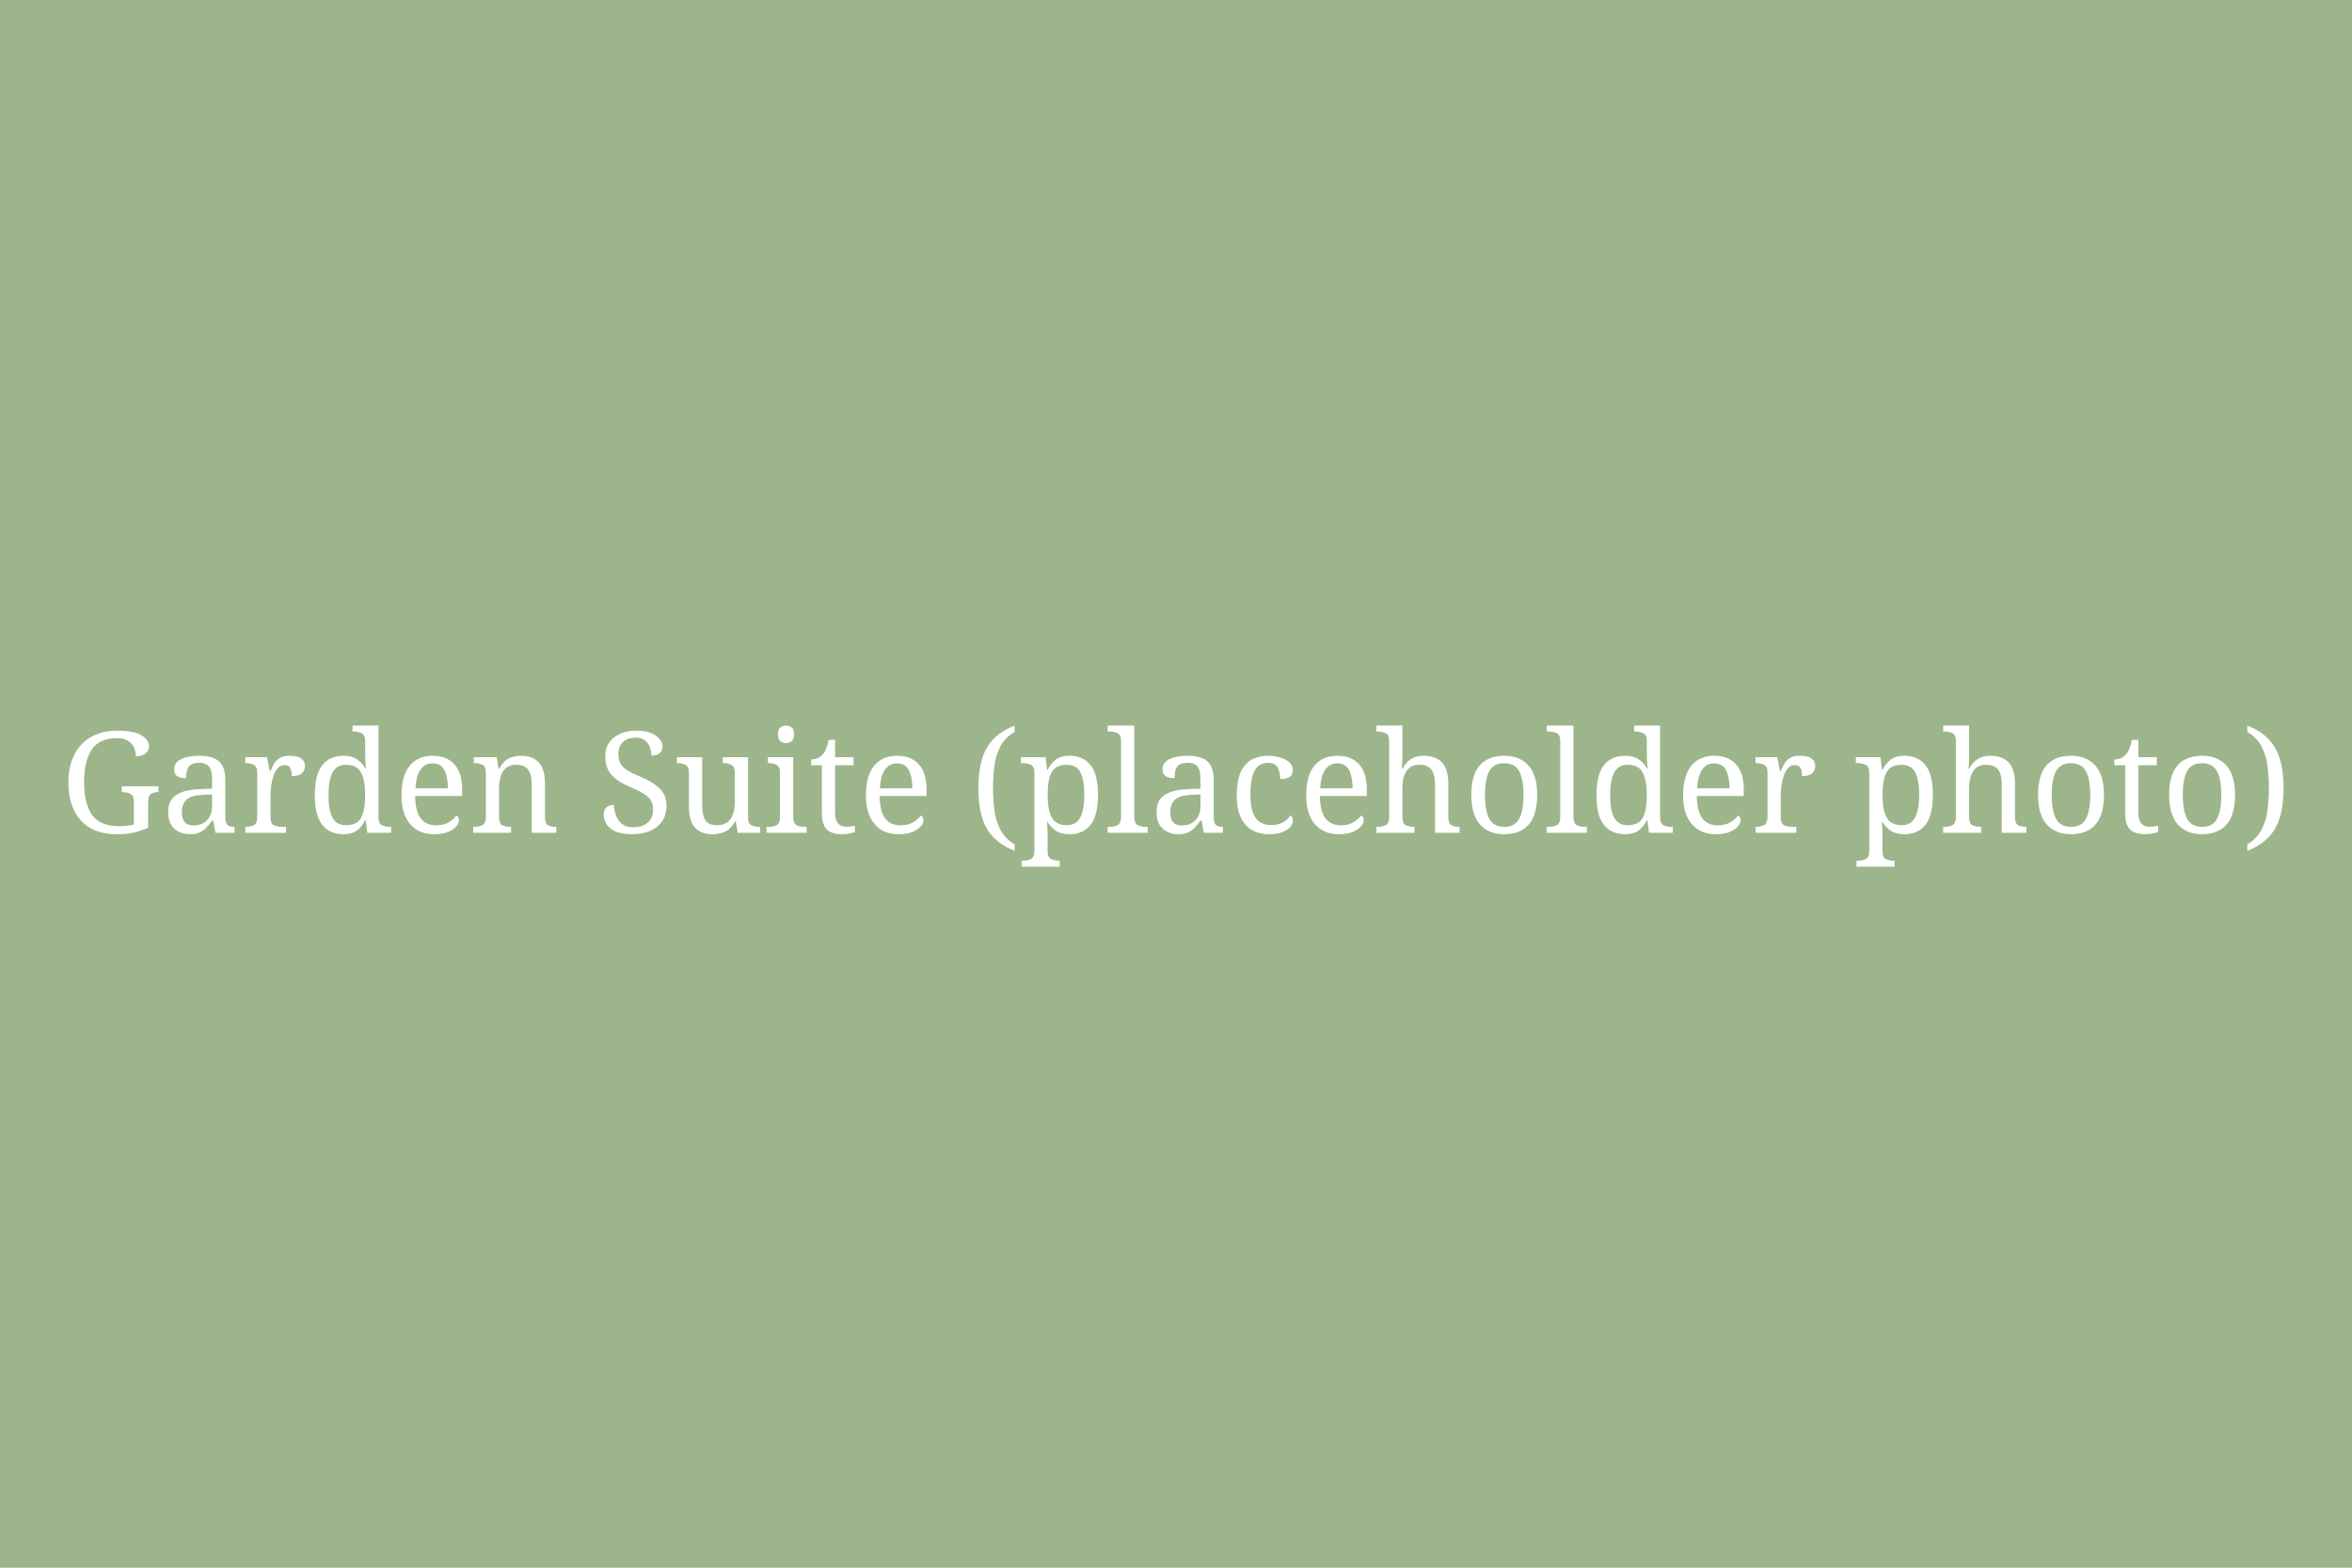
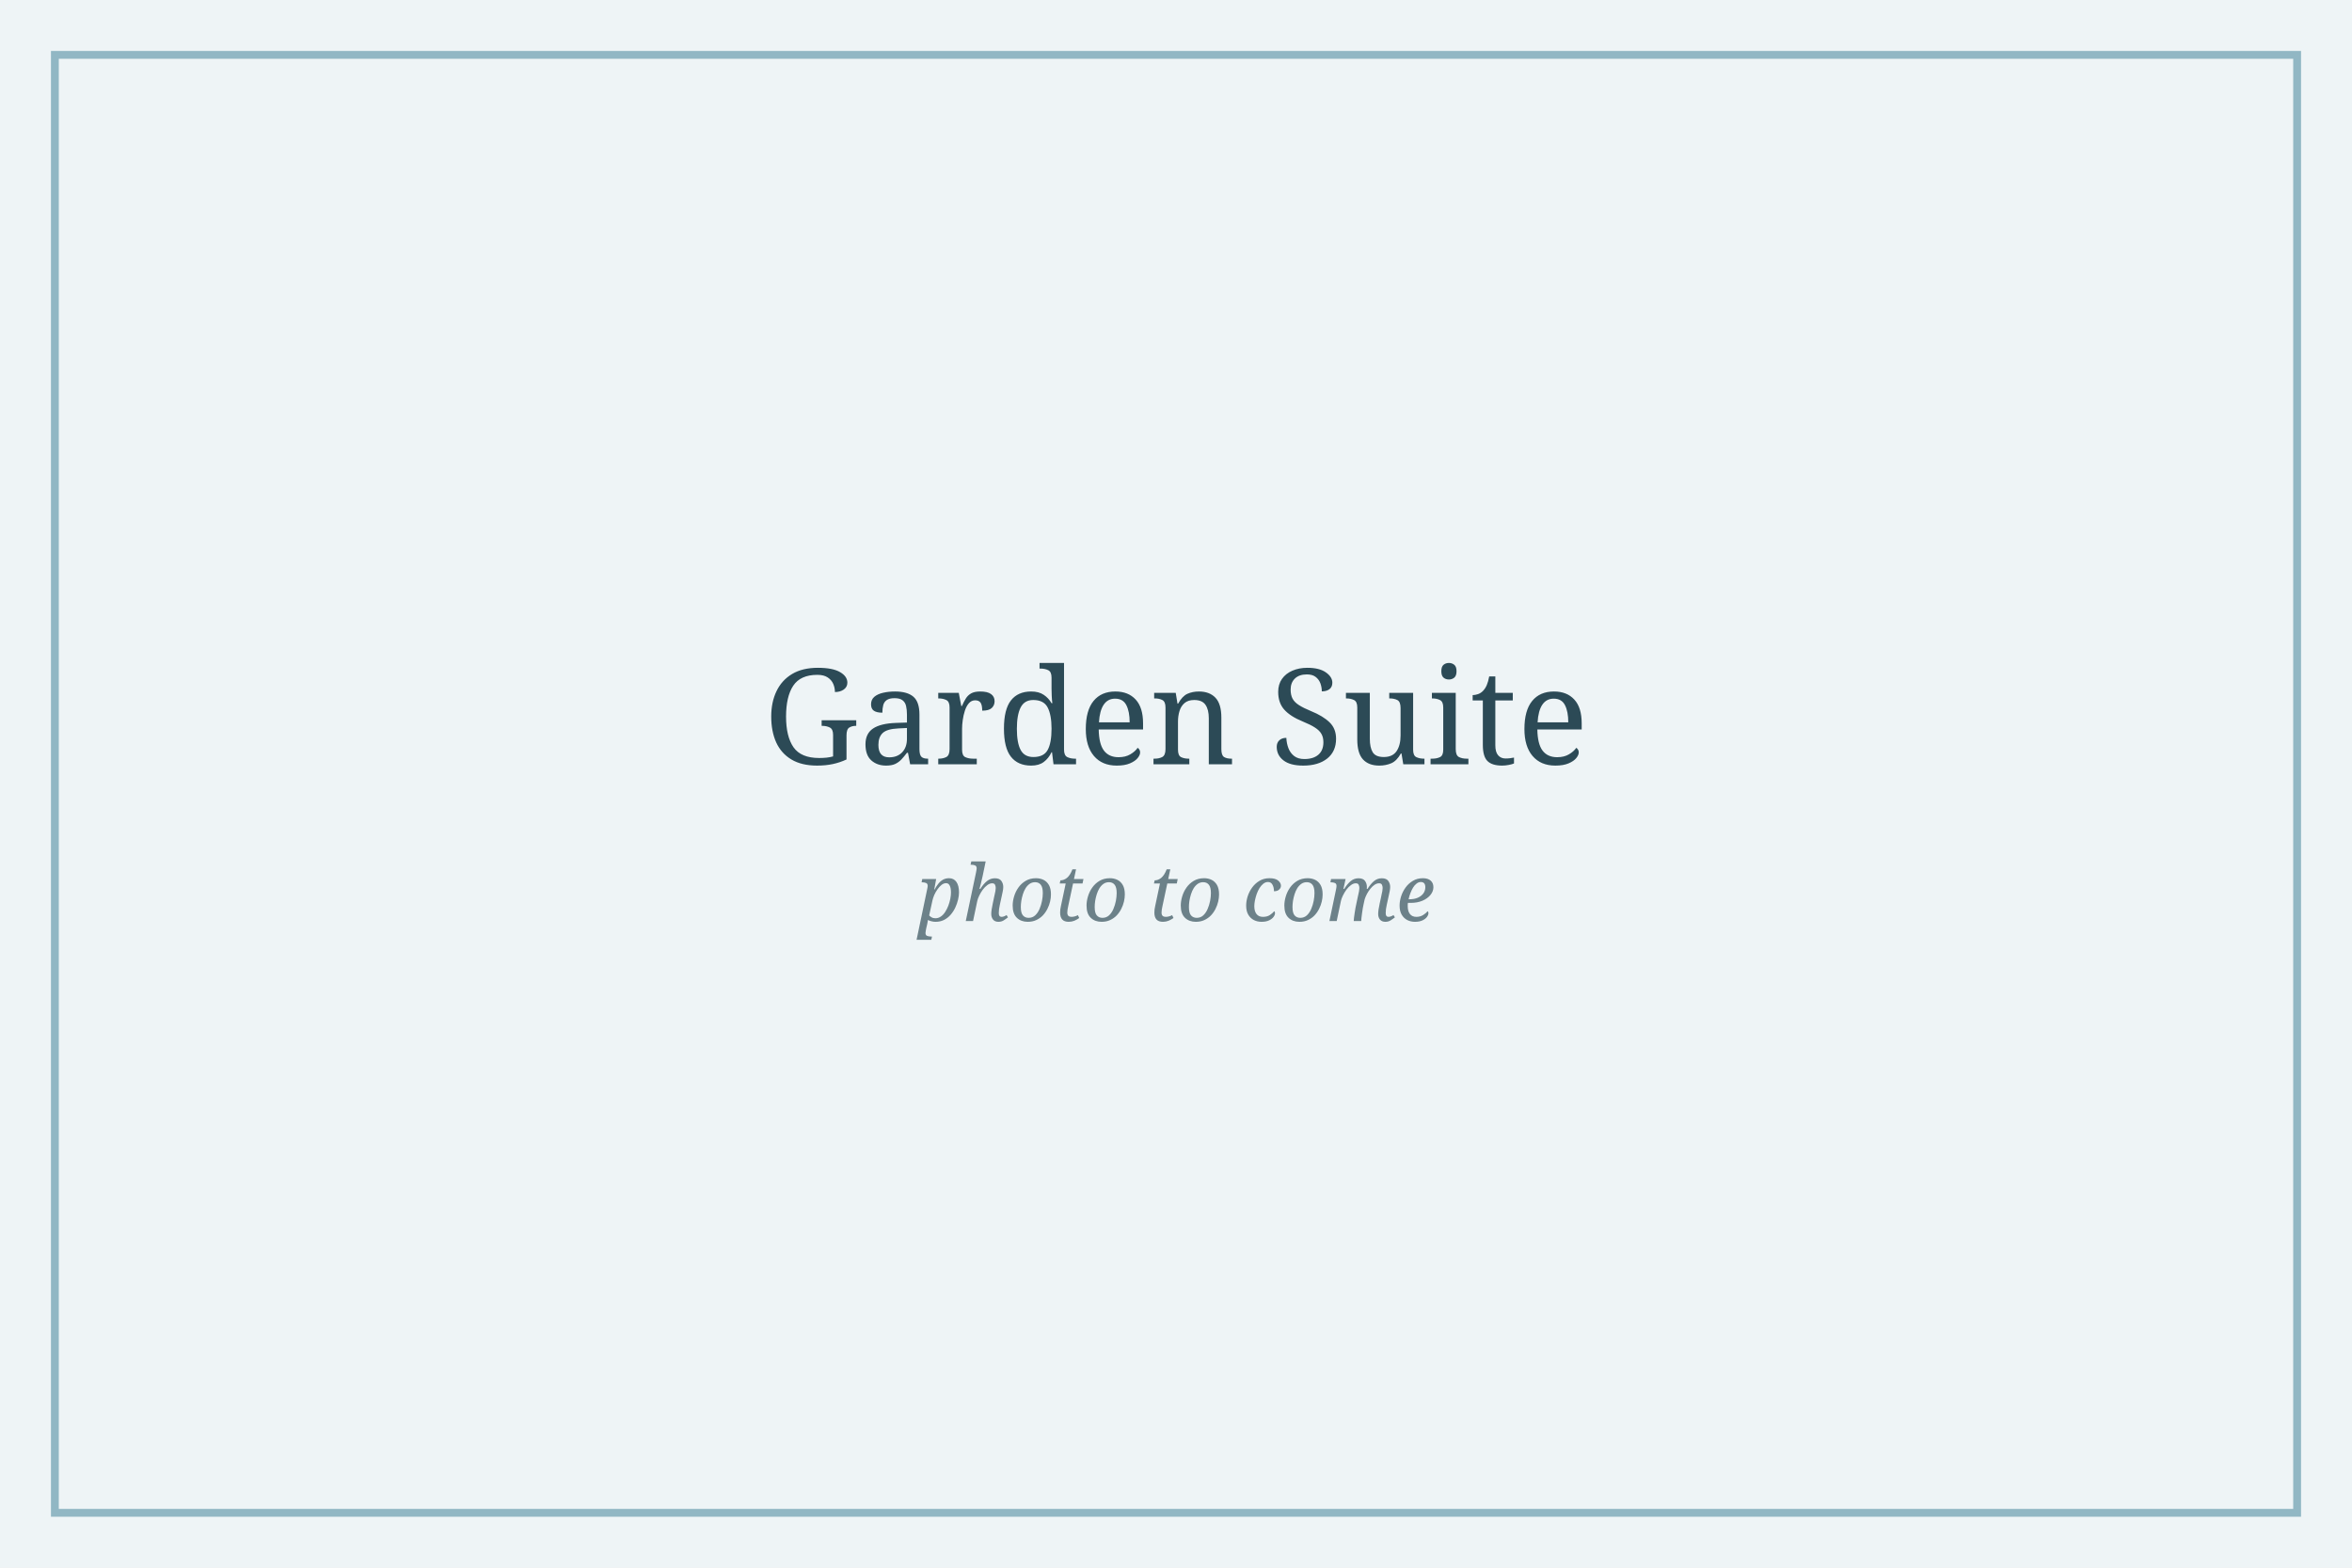
<svg xmlns="http://www.w3.org/2000/svg" viewBox="0 0 600 400">
-   <rect width="600" height="400" fill="#9db58a" />
-   <text x="300" y="200" font-family="Georgia,serif" font-size="36" fill="#fff" text-anchor="middle" dominant-baseline="middle">Garden Suite (placeholder photo)</text>
+   <rect width="600" height="400" fill="#eef4f6" />
+   <rect x="14" y="14" width="572" height="372" fill="none" stroke="#91b7c4" stroke-width="2" />
+   <text x="300" y="195" font-family="Georgia,serif" font-size="34" fill="#2c4a56" text-anchor="middle">Garden Suite</text>
+   <text x="300" y="235" font-family="Georgia,serif" font-style="italic" font-size="20" fill="#6c8189" text-anchor="middle">photo to come</text>
</svg>
